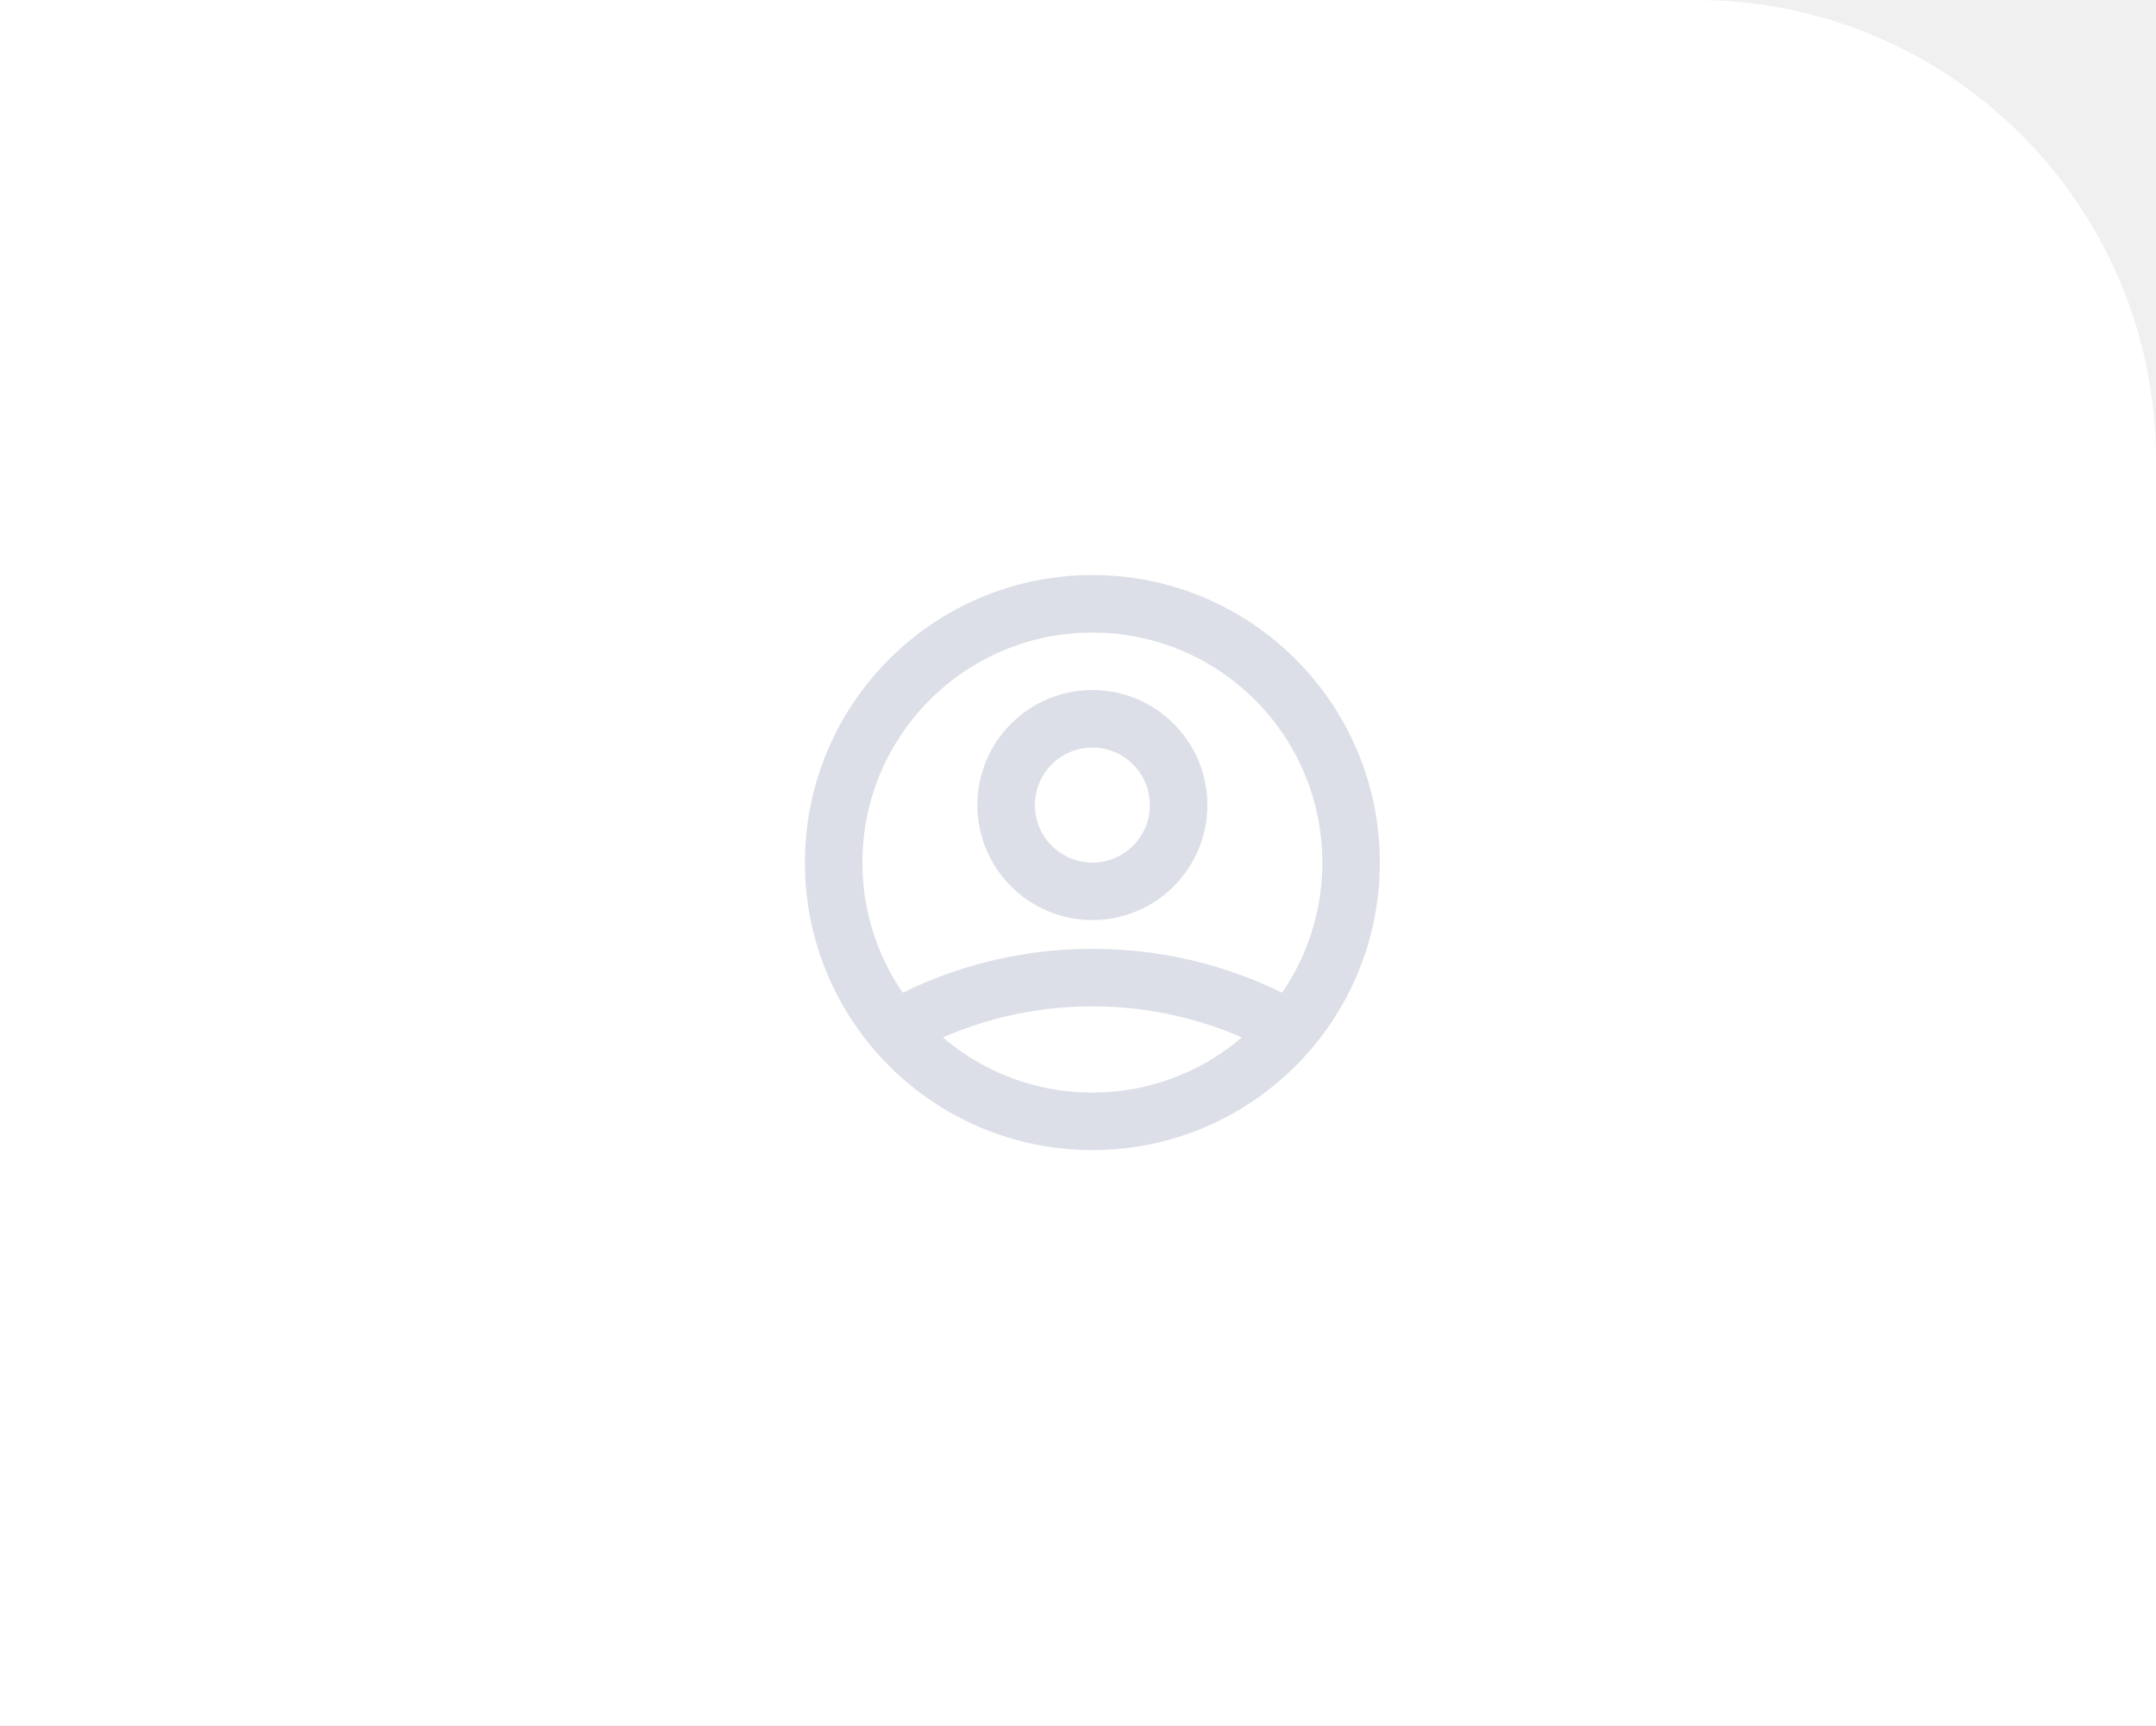
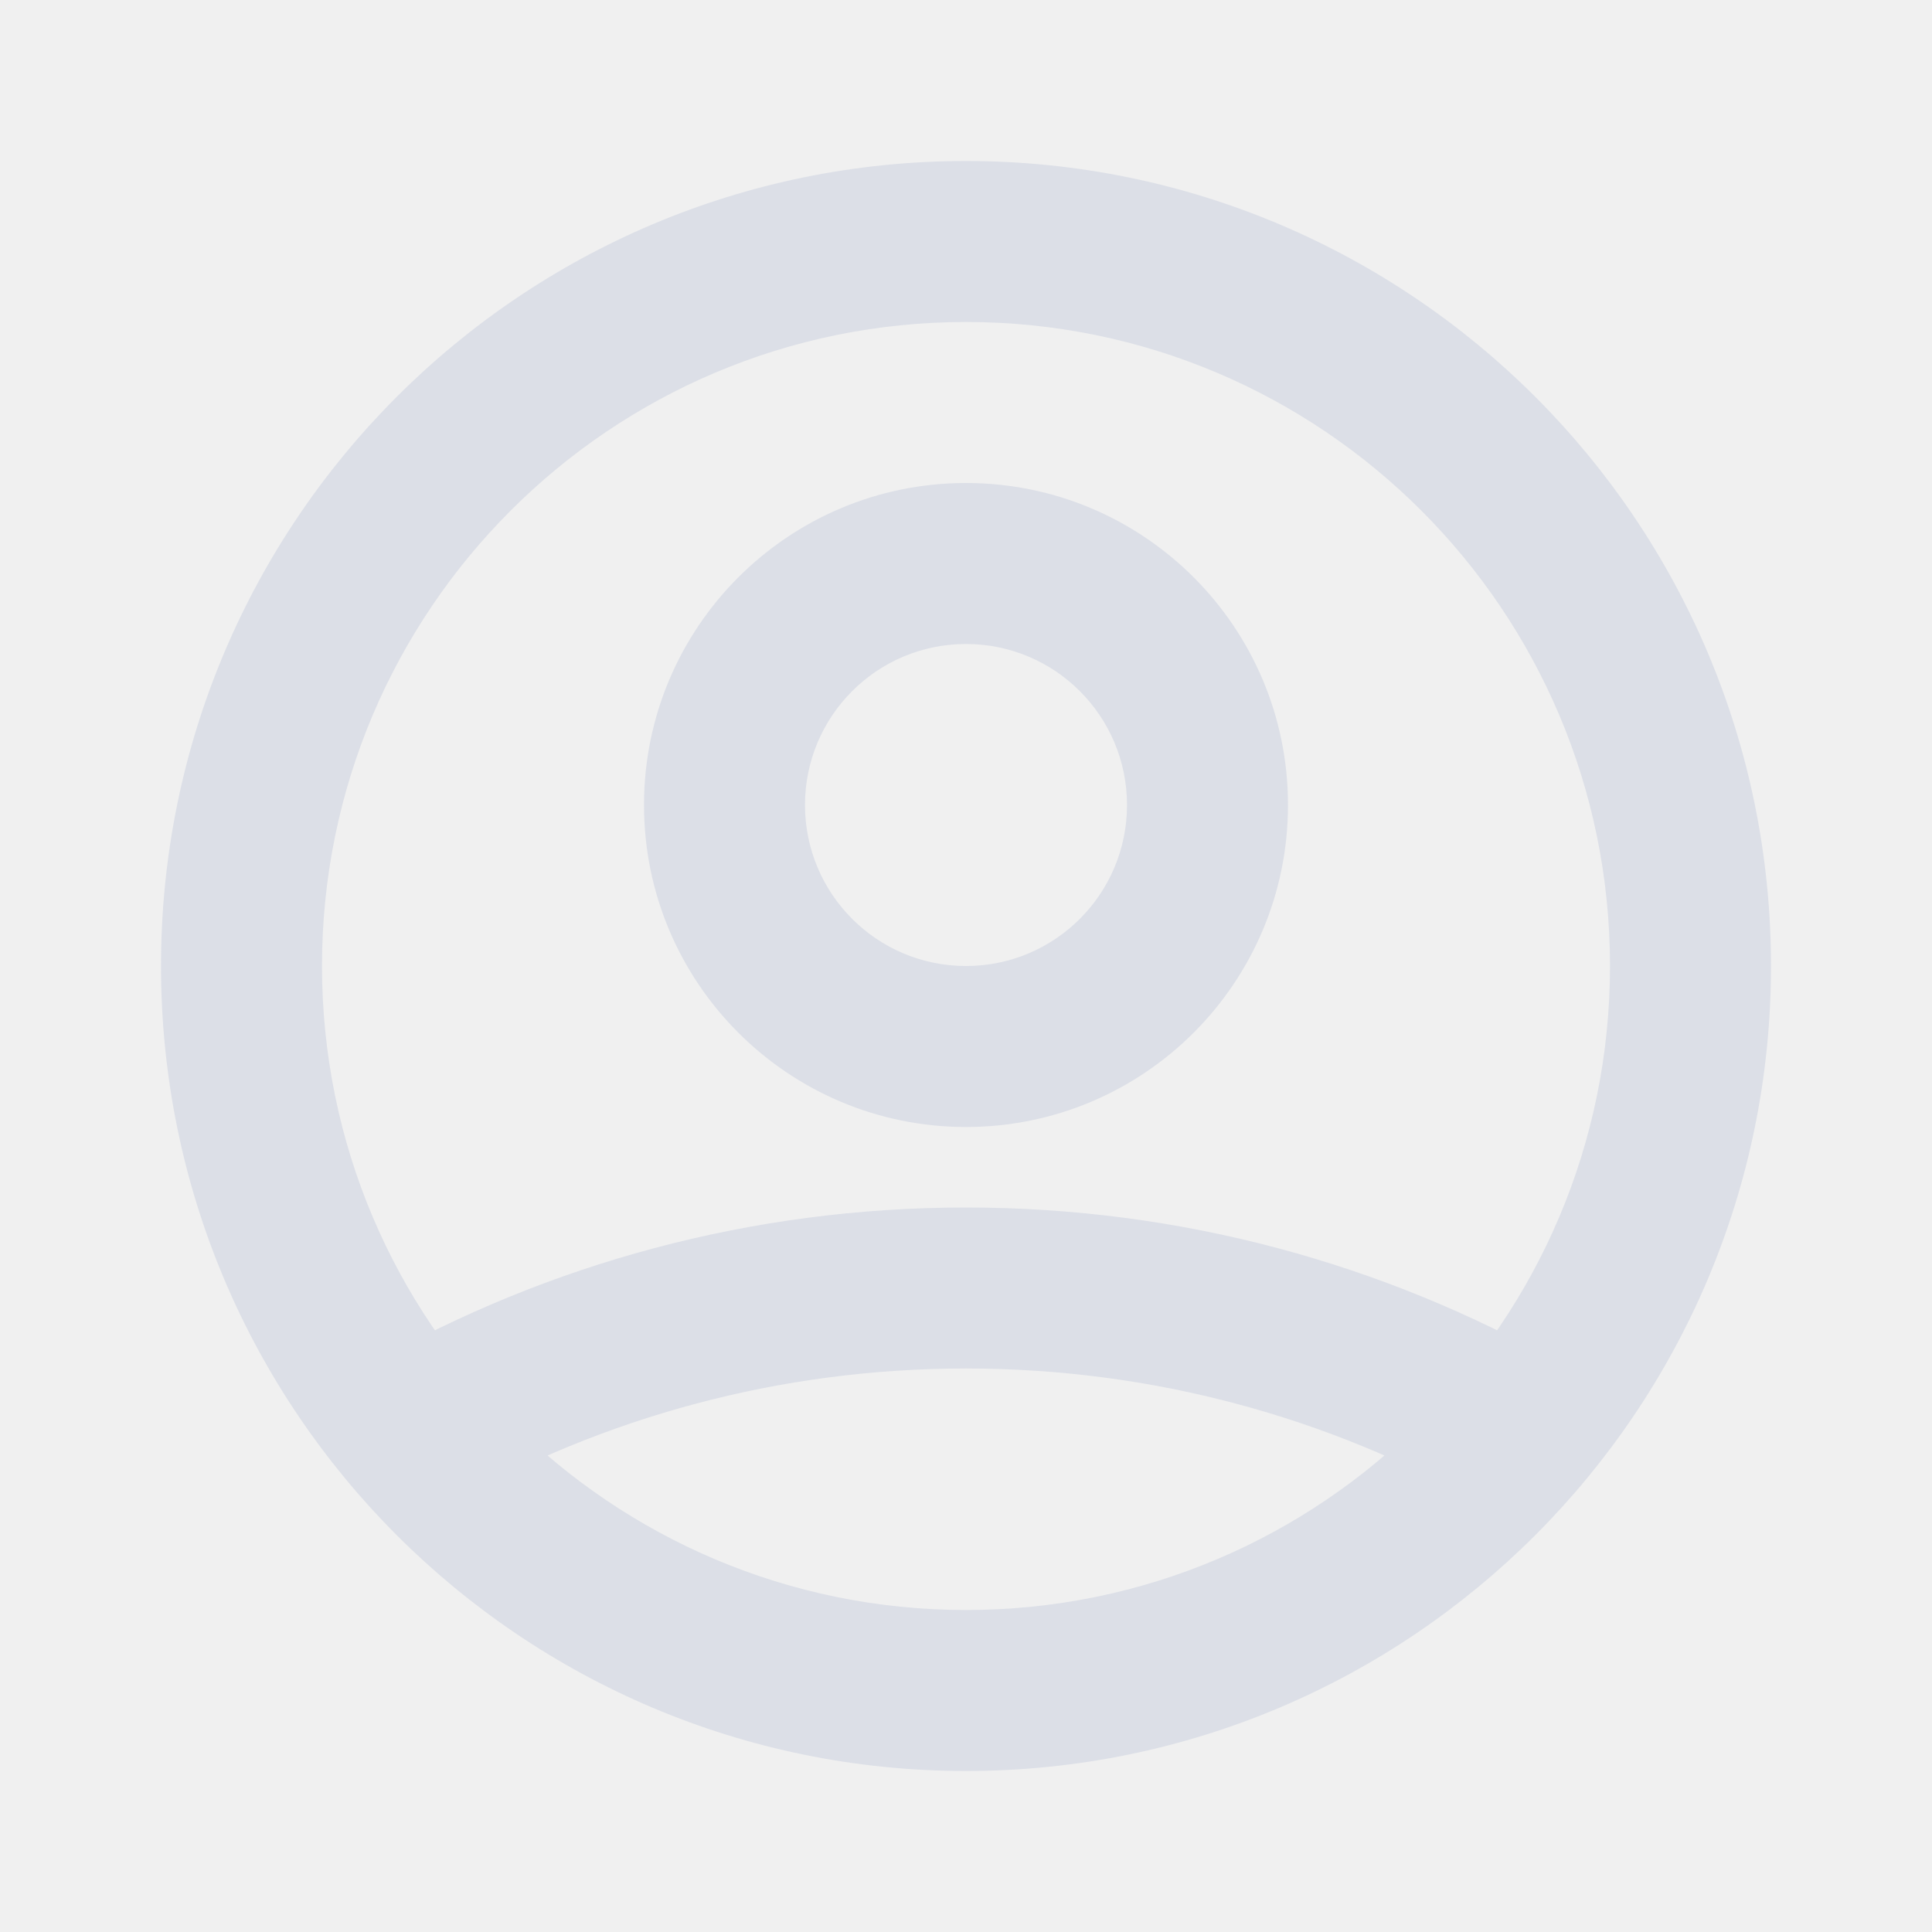
- <svg xmlns="http://www.w3.org/2000/svg" width="75" height="60" viewBox="0 0 75 60" fill="none">
-   <path d="M0 0H59C67.837 0 75 7.163 75 16V60H0V0Z" fill="white" />
-   <mask id="mask0_1192_667" style="mask-type:luminance" maskUnits="userSpaceOnUse" x="26" y="18" width="24" height="24">
-     <path d="M50 18H26V42H50V18Z" fill="white" />
+ <svg xmlns="http://www.w3.org/2000/svg" width="24" height="24" viewBox="0 0 24 24" fill="none">
+   <mask id="mask0_1192_572" style="mask-type:luminance" maskUnits="userSpaceOnUse" x="0" y="0" width="24" height="24">
+     <path d="M24 0H0V24H24V0Z" fill="white" />
  </mask>
-   <g mask="url(#mask0_1192_667)">
-     <path d="M30.629 34.933C30.148 35.205 29.979 35.815 30.25 36.296C30.522 36.777 31.132 36.946 31.613 36.674L30.629 34.933ZM44.387 36.674C44.868 36.946 45.478 36.777 45.749 36.296C46.021 35.815 45.852 35.205 45.371 34.933L44.387 36.674ZM40 28C40 29.105 39.105 30 38 30V32C40.209 32 42 30.209 42 28H40ZM38 30C36.895 30 36 29.105 36 28H34C34 30.209 35.791 32 38 32V30ZM36 28C36 26.895 36.895 26 38 26V24C35.791 24 34 25.791 34 28H36ZM38 26C39.105 26 40 26.895 40 28H42C42 25.791 40.209 24 38 24V26ZM38 33C35.323 33 32.807 33.702 30.629 34.933L31.613 36.674C33.498 35.609 35.677 35 38 35V33ZM45.371 34.933C43.193 33.702 40.677 33 38 33V35C40.323 35 42.502 35.609 44.387 36.674L45.371 34.933ZM46 30C46 34.418 42.418 38 38 38V40C43.523 40 48 35.523 48 30H46ZM38 38C33.582 38 30 34.418 30 30H28C28 35.523 32.477 40 38 40V38ZM30 30C30 25.582 33.582 22 38 22V20C32.477 20 28 24.477 28 30H30ZM38 22C42.418 22 46 25.582 46 30H48C48 24.477 43.523 20 38 20V22Z" fill="#DCDFE7" />
+   <g mask="url(#mask0_1192_572)">
+     <path d="M4.629 16.933C4.148 17.205 3.979 17.815 4.25 18.296C4.522 18.777 5.132 18.946 5.613 18.674L4.629 16.933ZM18.387 18.674C18.868 18.946 19.478 18.777 19.75 18.296C20.021 17.815 19.852 17.205 19.371 16.933L18.387 18.674ZM14 10C14 11.105 13.105 12 12 12V14C14.209 14 16 12.209 16 10H14ZM12 12C10.895 12 10 11.105 10 10H8C8 12.209 9.791 14 12 14V12ZM10 10C10 8.895 10.895 8 12 8V6C9.791 6 8 7.791 8 10H10ZM12 8C13.105 8 14 8.895 14 10H16C16 7.791 14.209 6 12 6V8ZM12 15C9.323 15 6.807 15.702 4.629 16.933L5.613 18.674C7.499 17.609 9.677 17 12 17V15ZM19.371 16.933C17.193 15.702 14.677 15 12 15V17C14.323 17 16.502 17.609 18.387 18.674L19.371 16.933ZM20 12C20 16.418 16.418 20 12 20V22C17.523 22 22 17.523 22 12H20ZM12 20C7.582 20 4 16.418 4 12H2C2 17.523 6.477 22 12 22V20ZM4 12C4 7.582 7.582 4 12 4V2C6.477 2 2 6.477 2 12H4ZM12 4C16.418 4 20 7.582 20 12H22C22 6.477 17.523 2 12 2V4Z" fill="#DCDFE7" />
  </g>
</svg>
